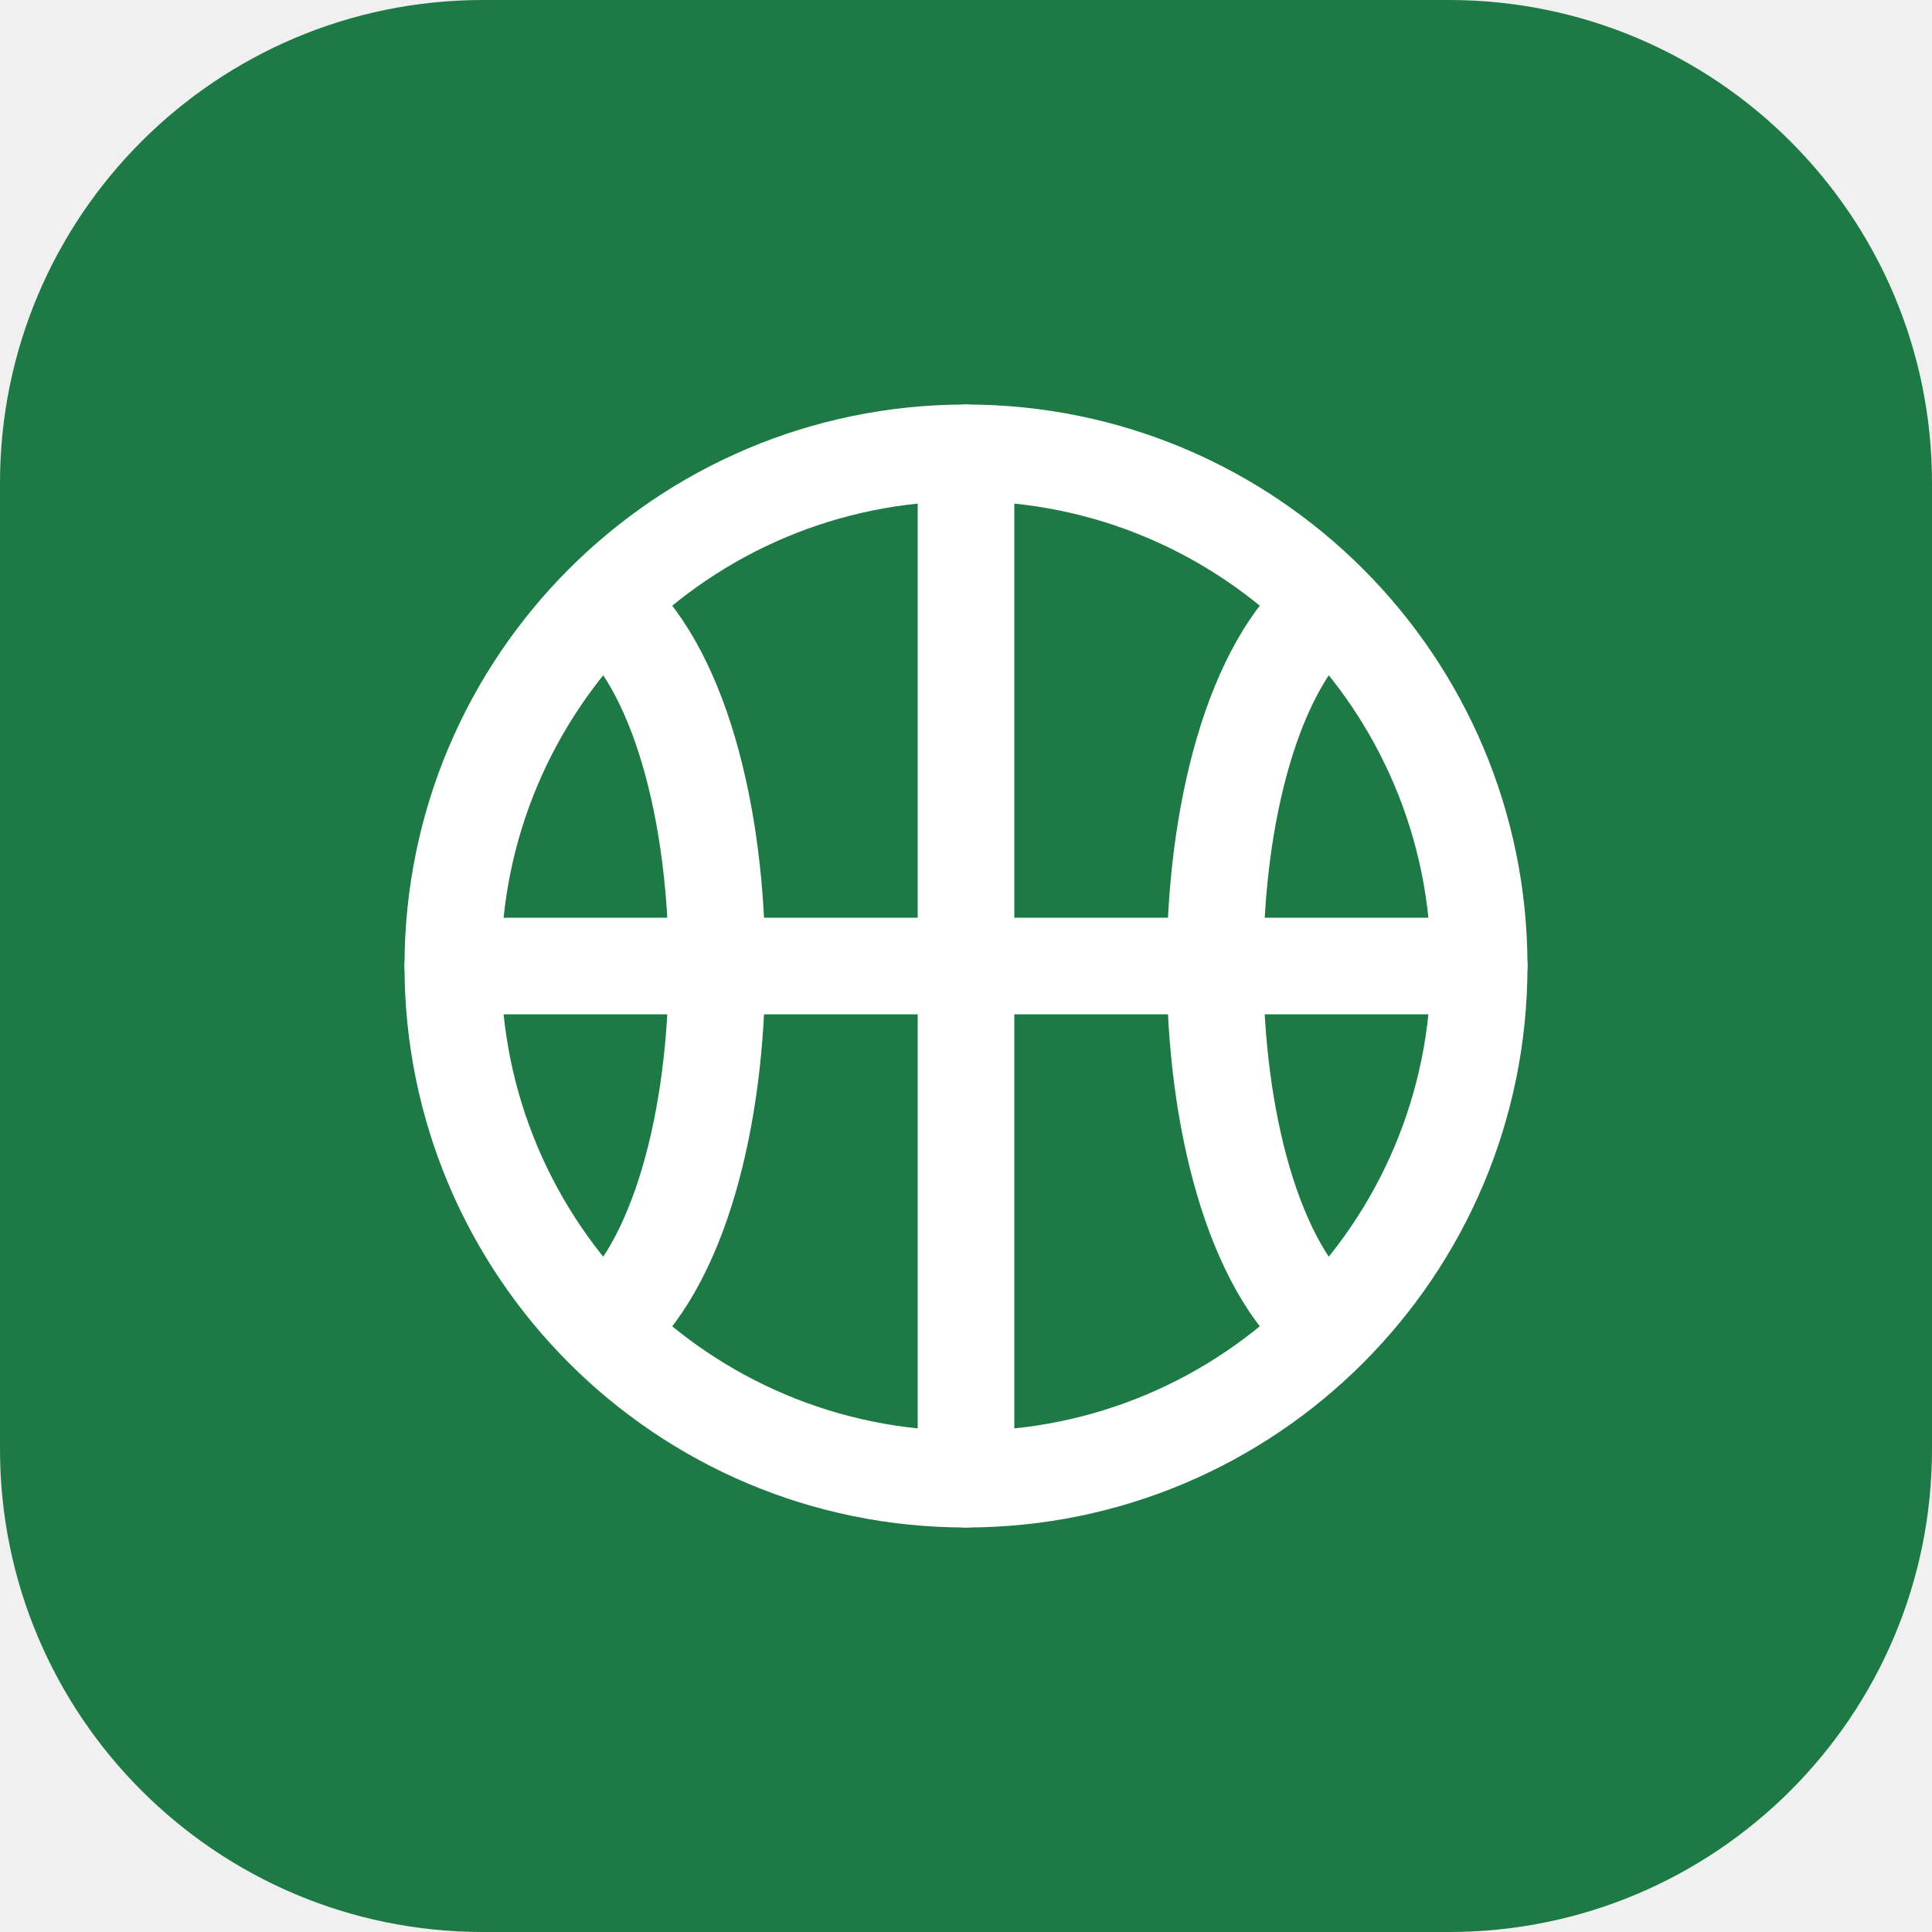
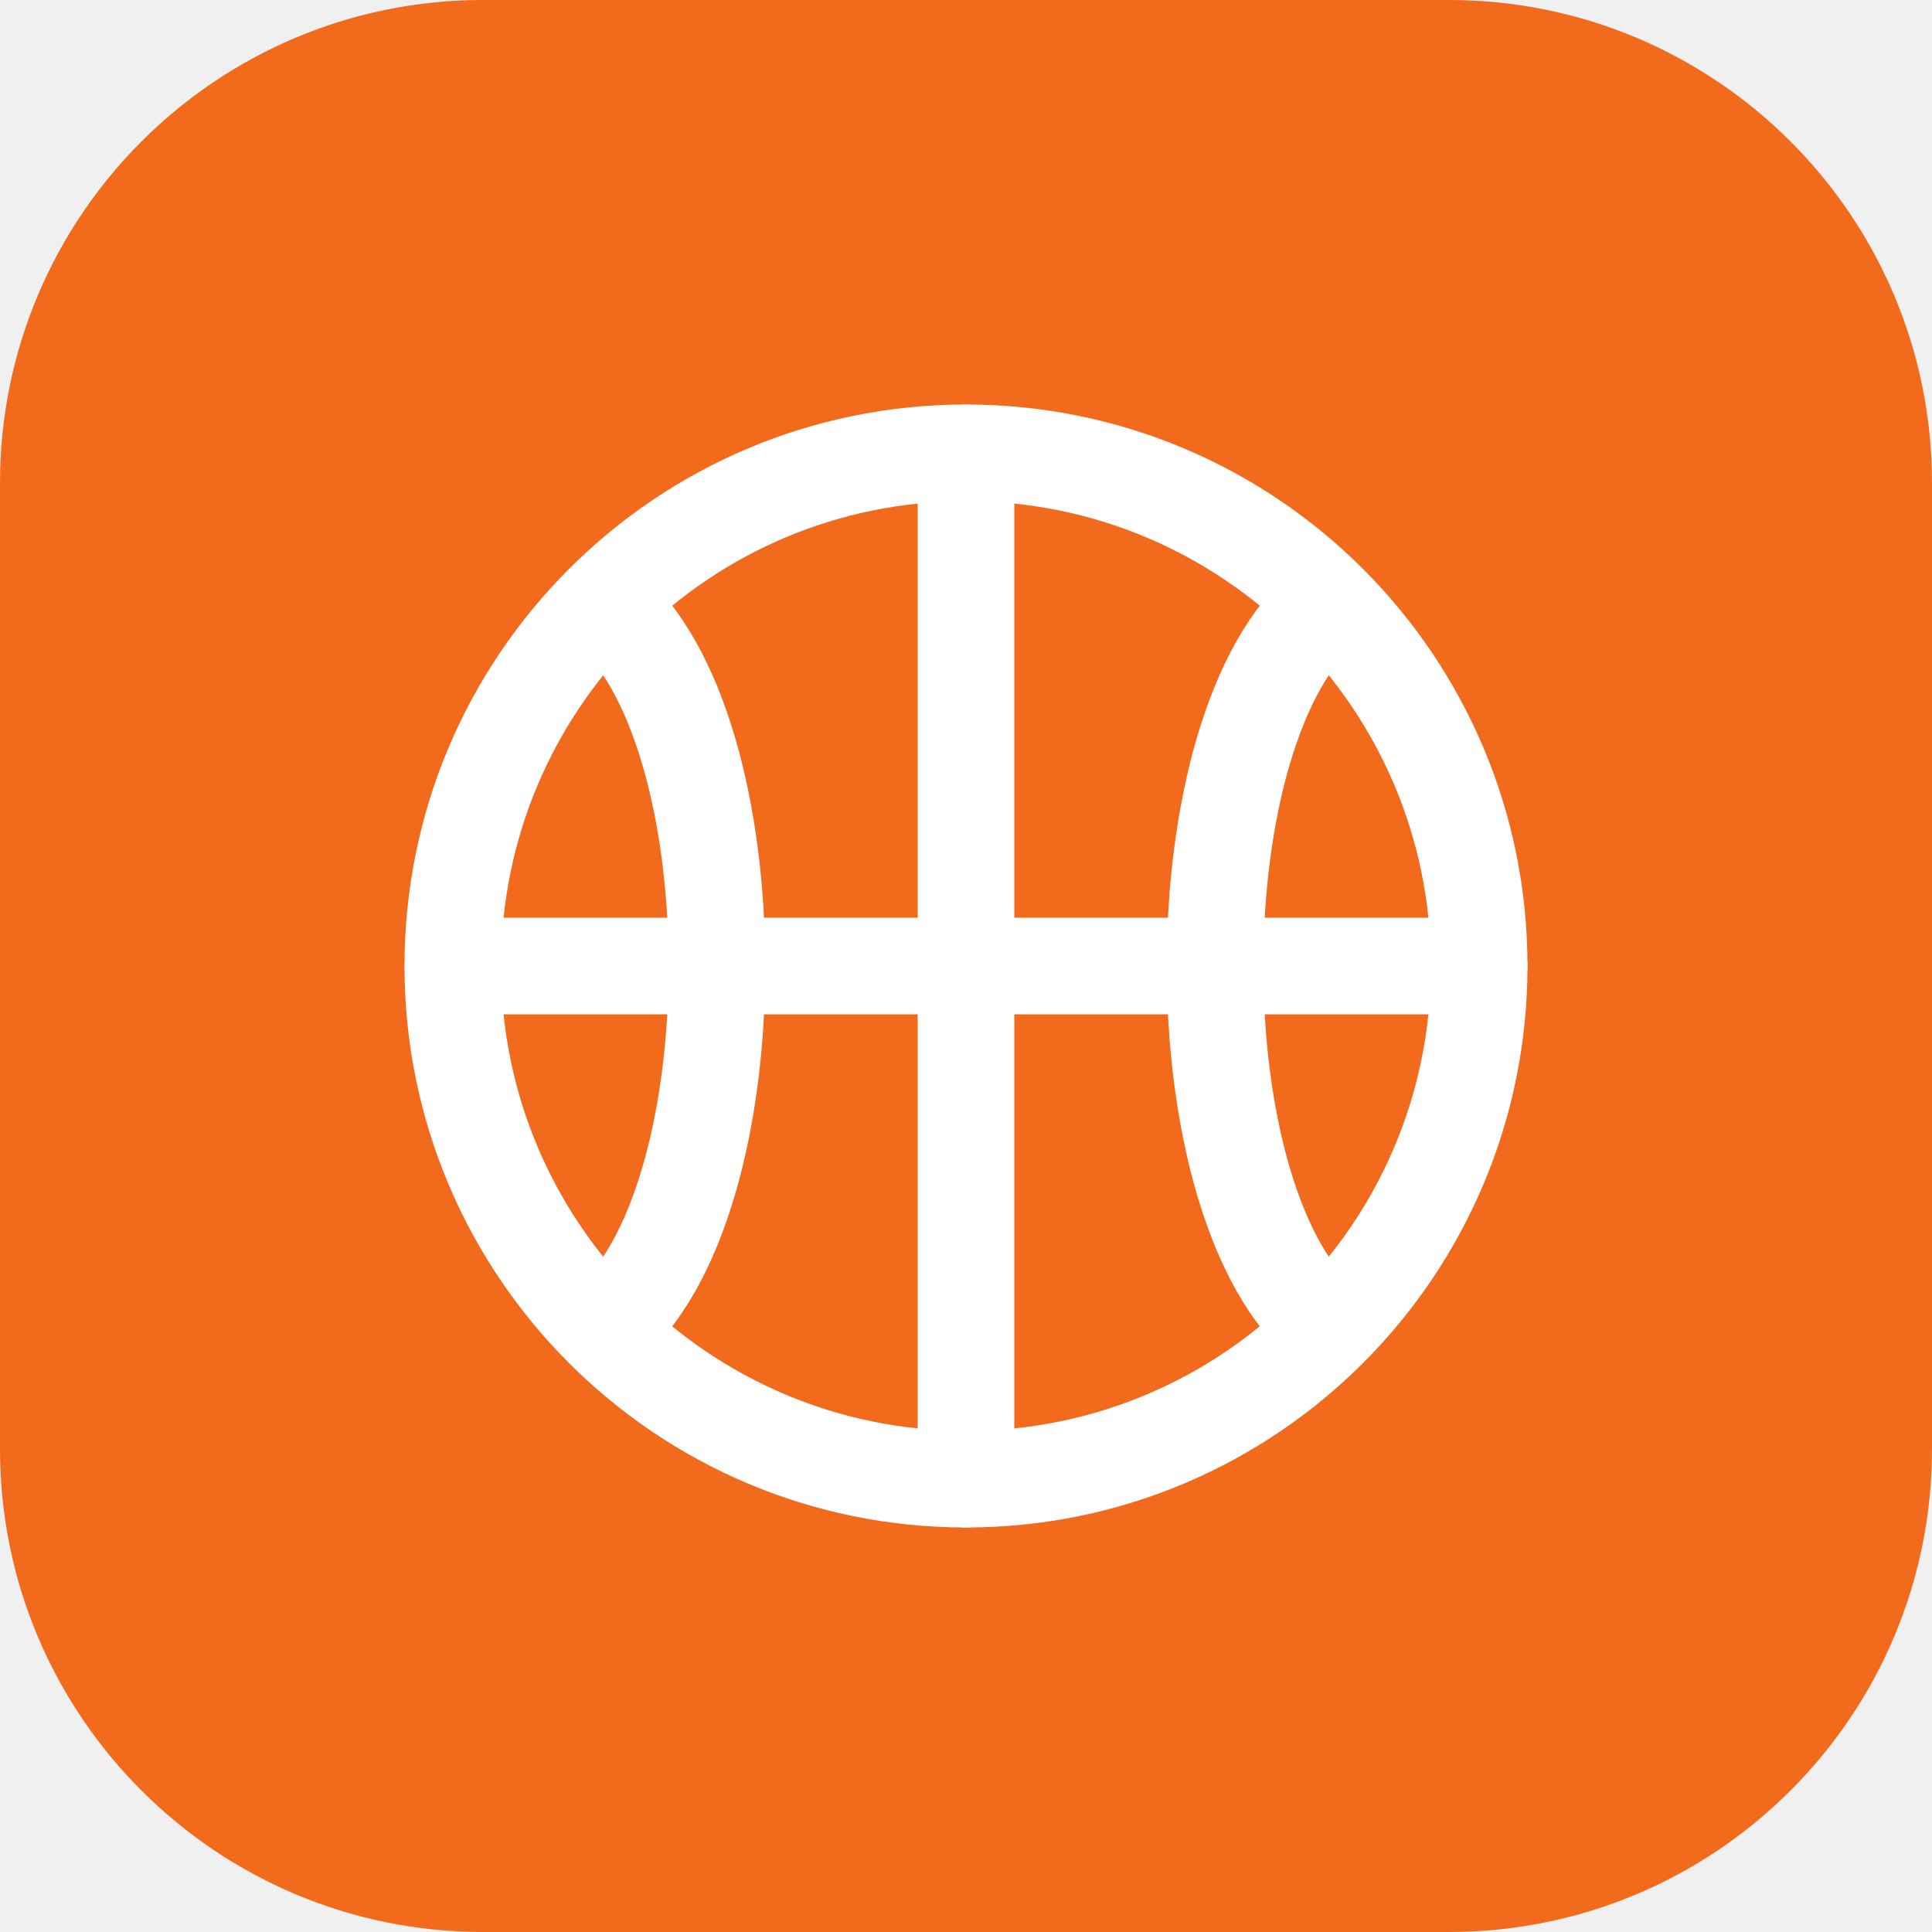
<svg xmlns="http://www.w3.org/2000/svg" viewBox="0 0 64 64">
-   <rect width="64" height="64" rx="16" fill="#1E7A44" />
+   <rect width="64" height="64" rx="16" fill="#F26B1D" />
  <g fill="none" stroke="#fff" stroke-width="3.2" stroke-linecap="round">
    <circle cx="32" cy="32" r="17" />
    <path d="M15 32h34M32 15v34" />
    <path d="M20 20c5 4 5 20 0 24M44 20c-5 4-5 20 0 24" />
  </g>
</svg>
